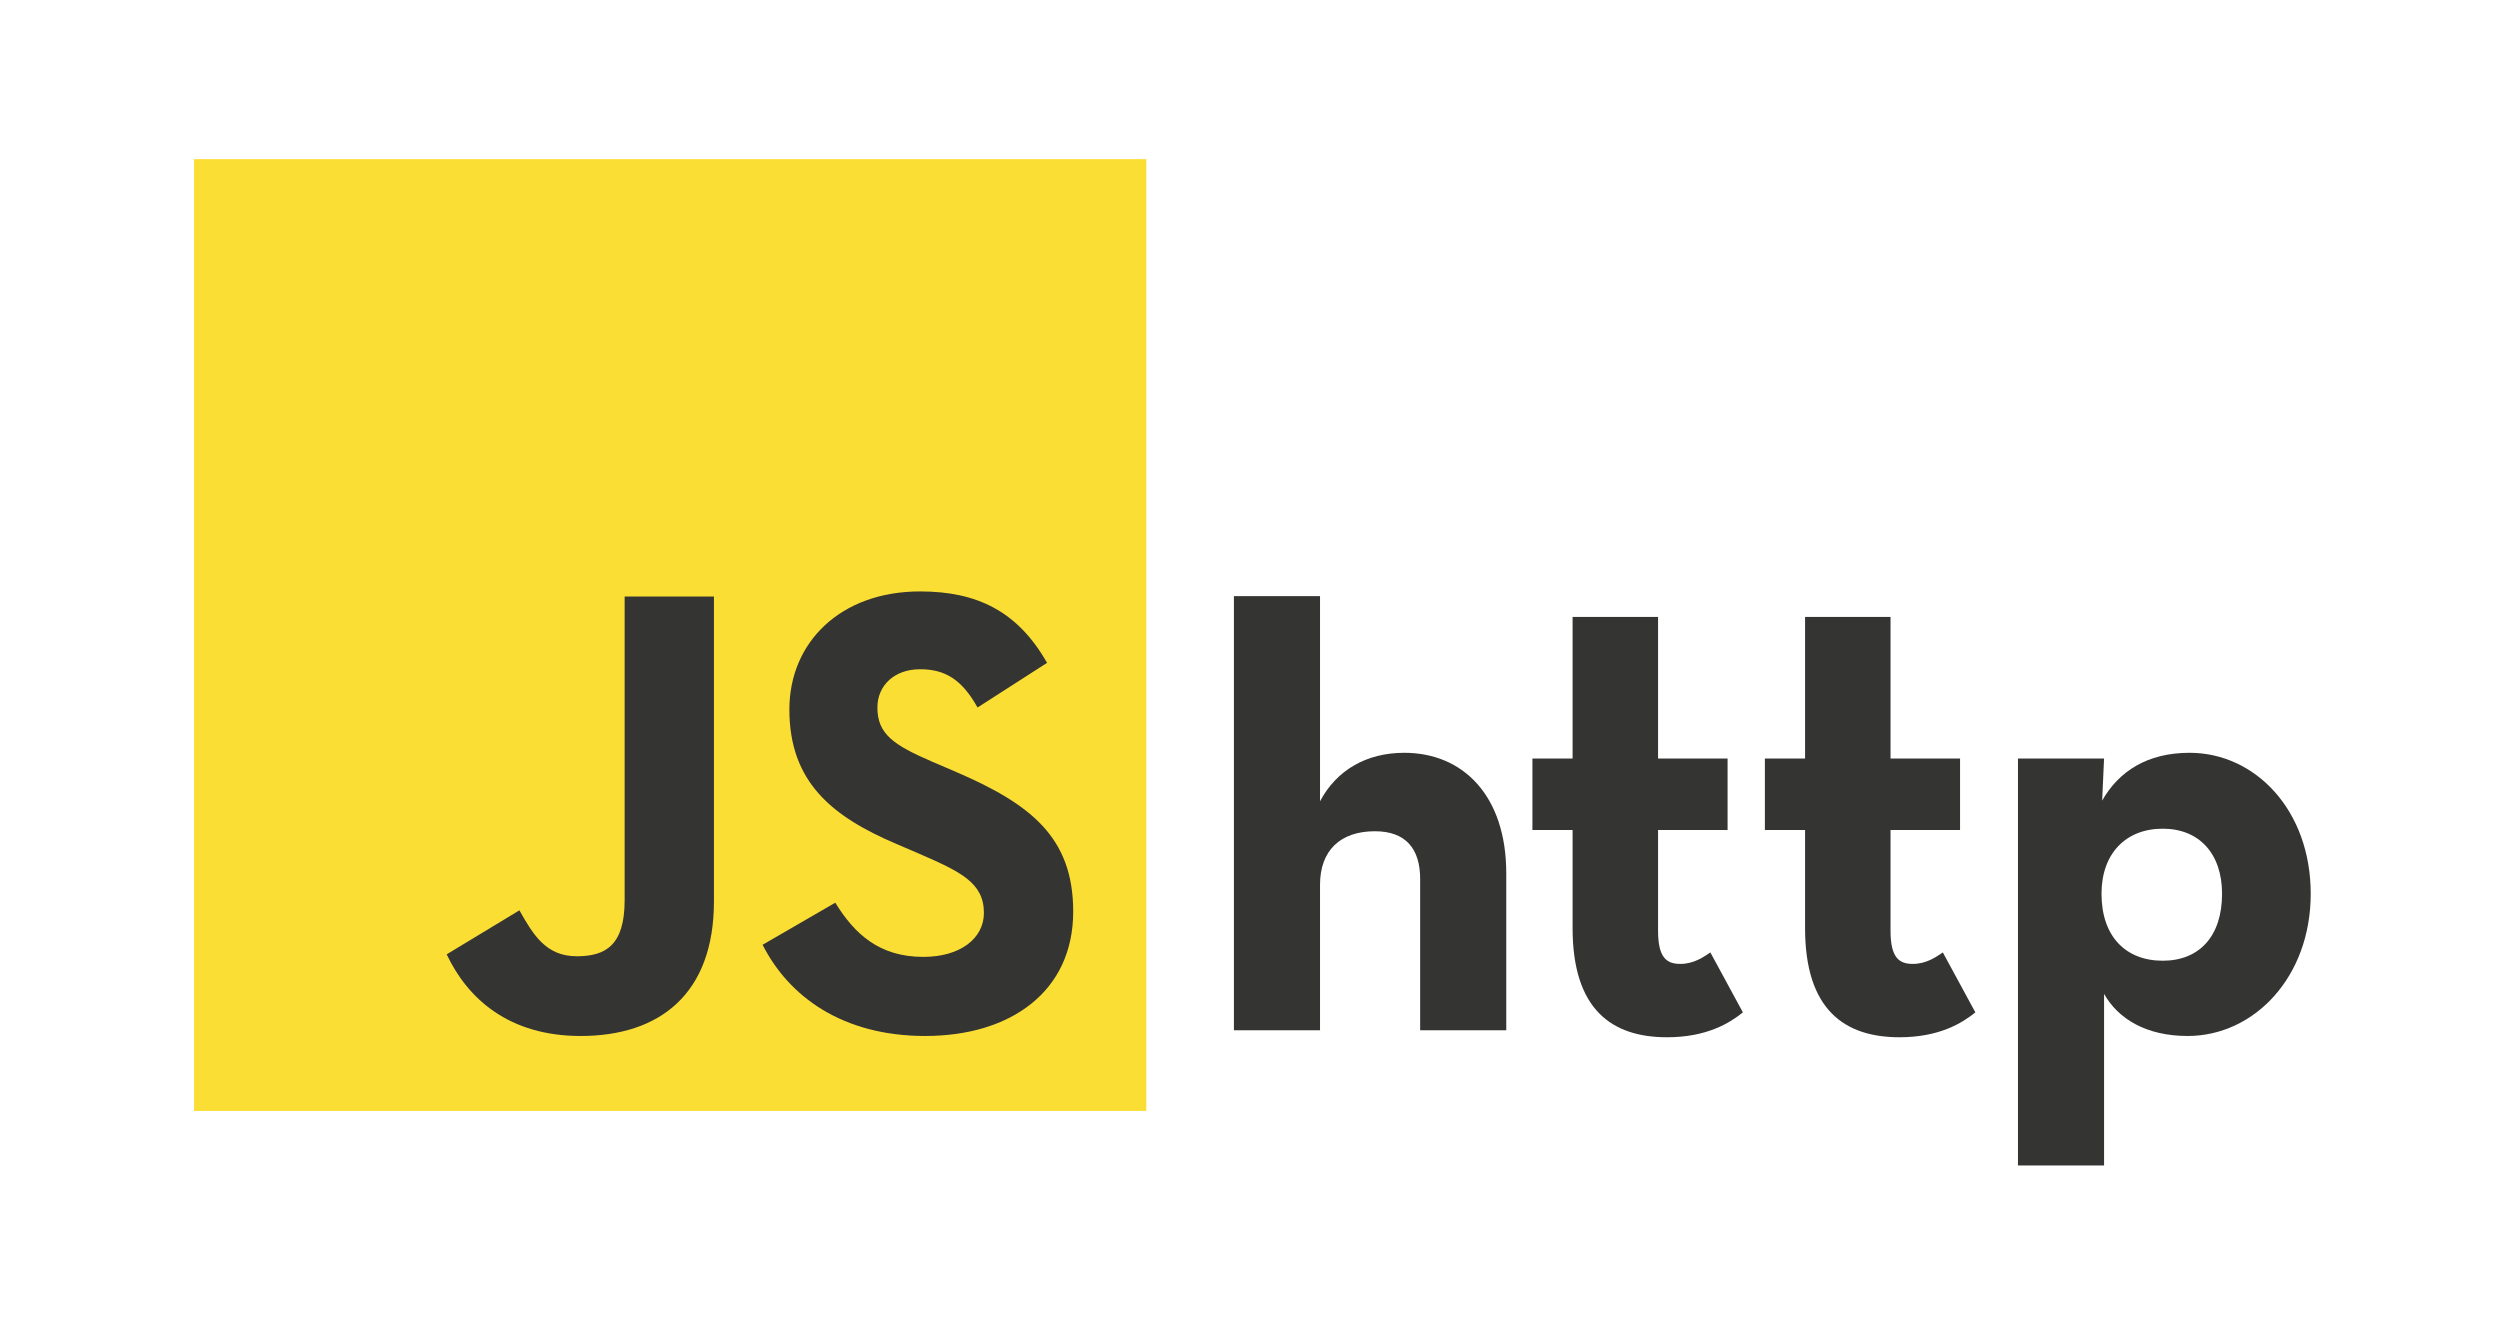
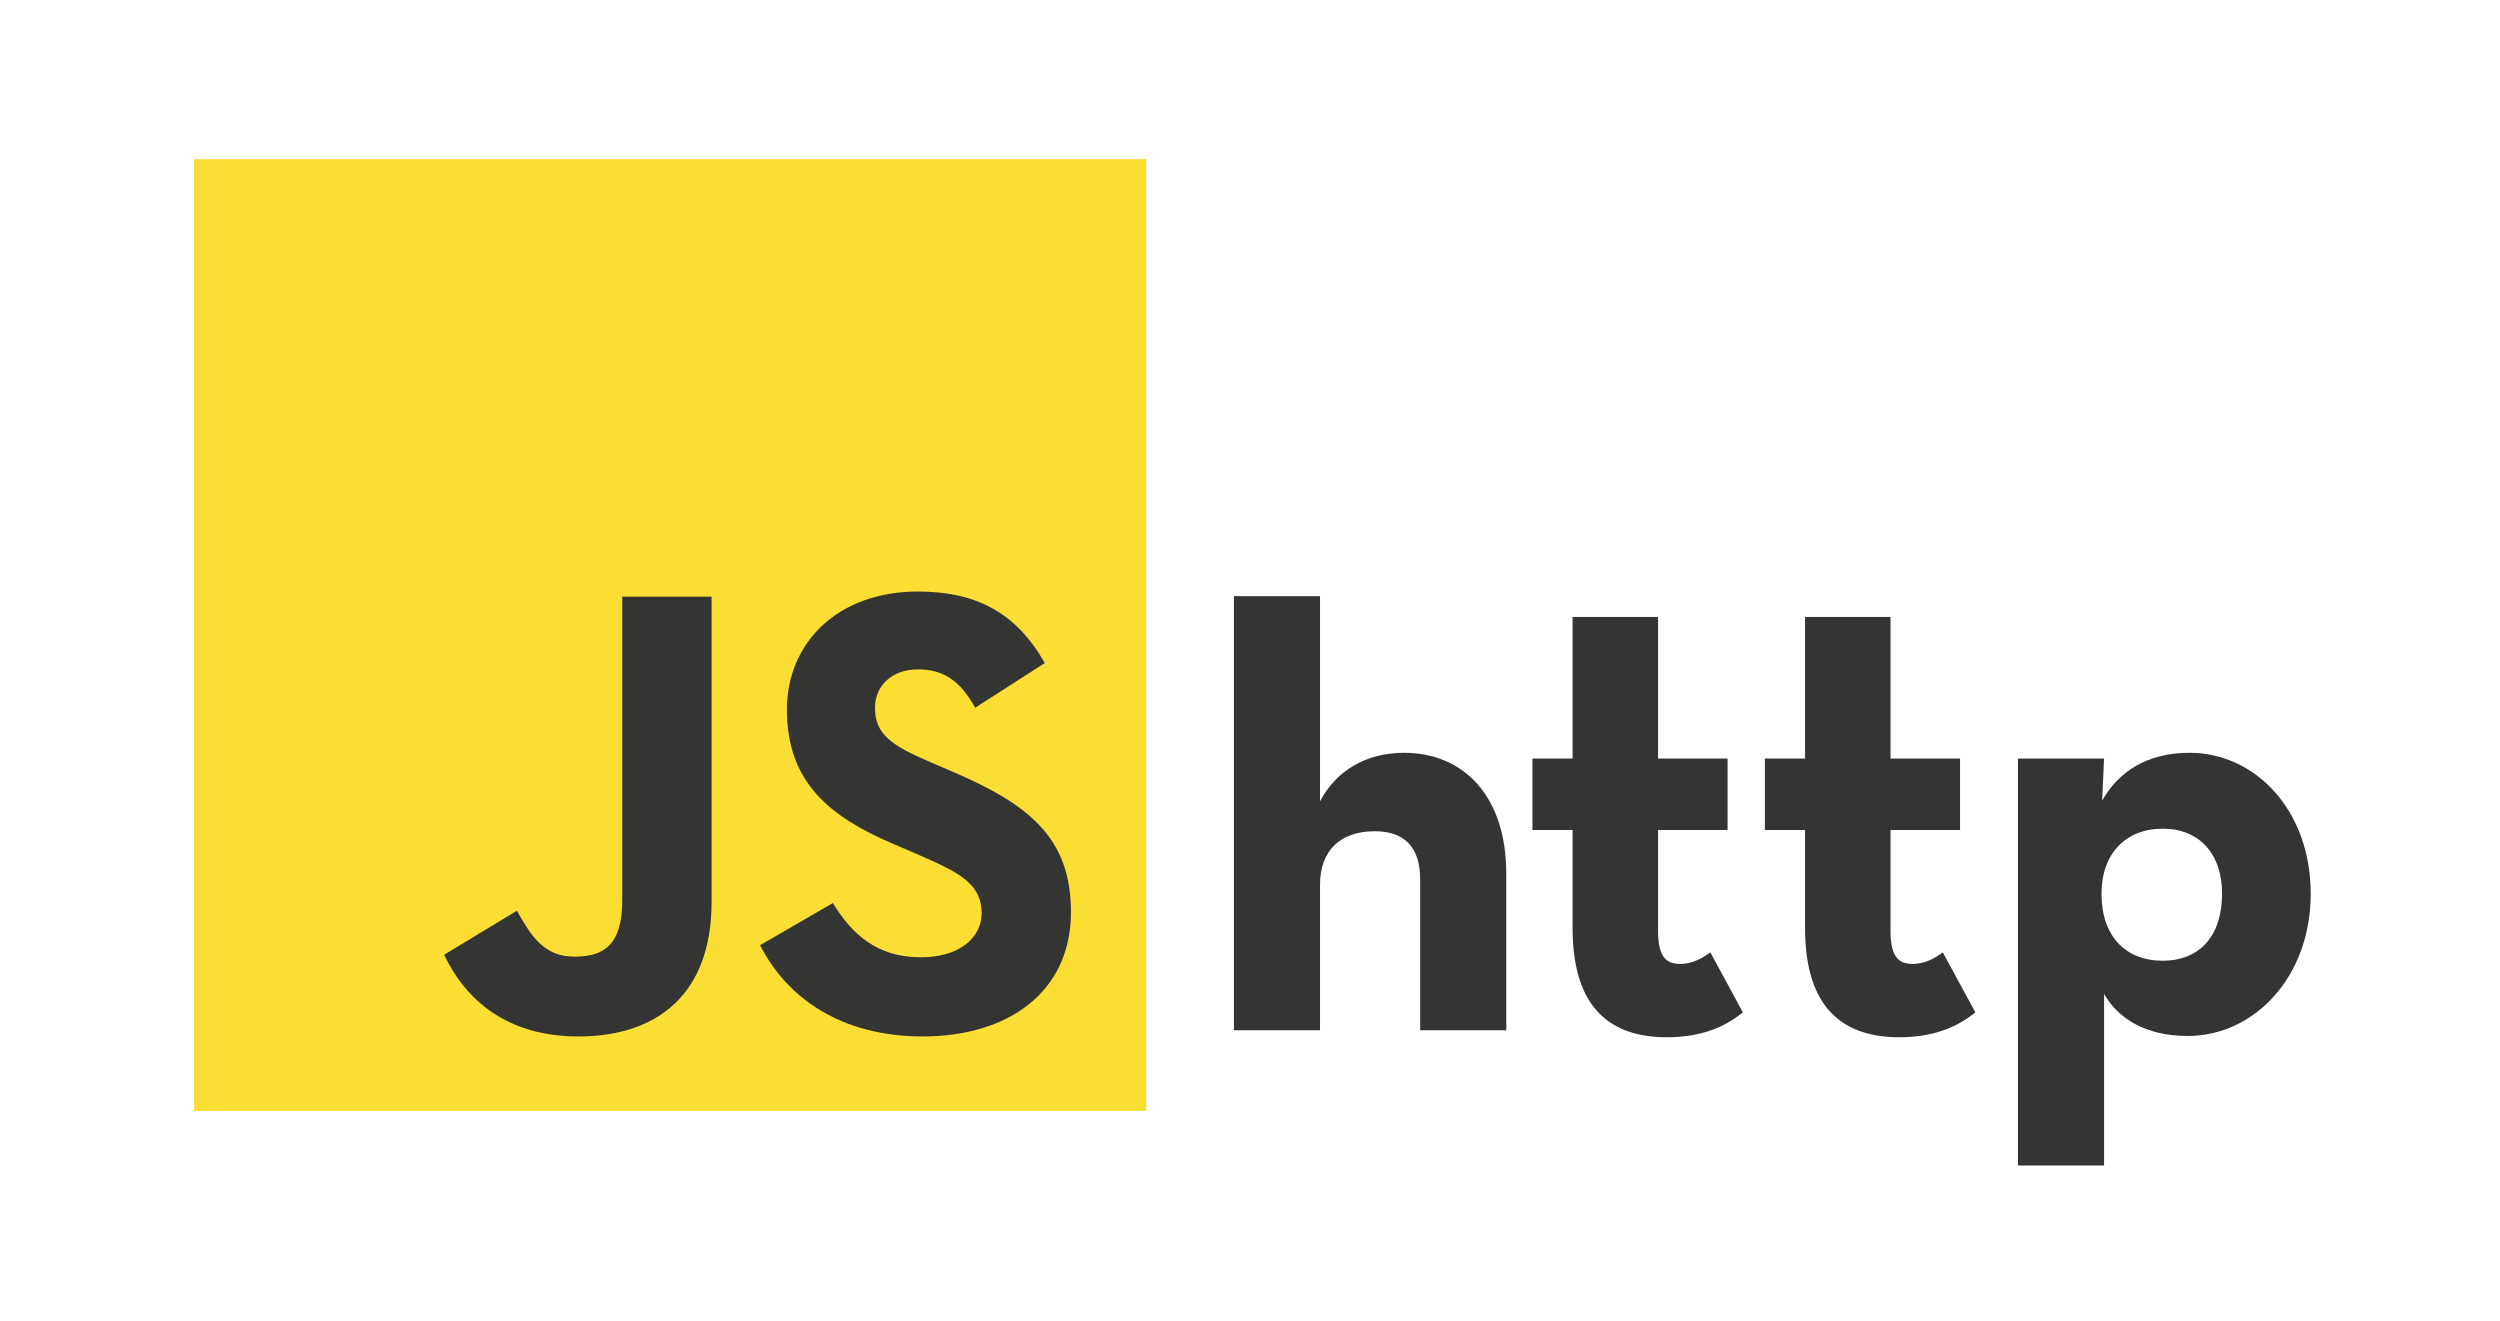
- <svg xmlns="http://www.w3.org/2000/svg" xmlns:xlink="http://www.w3.org/1999/xlink" version="1.1" x="0px" y="0px" width="1325px" height="700px" viewBox="0 0 1325 700" enable-background="new 0 0 1325 700" xml:space="preserve">
-   <g id="Layer_1">
-     <g>
+ <svg xmlns="http://www.w3.org/2000/svg" xmlns:xlink="http://www.w3.org/1999/xlink" version="1.1" id="Layer_1" x="0px" y="0px" width="1325px" height="700px" viewBox="0 0 1325 700" enable-background="new 0 0 1325 700" xml:space="preserve">
+   <g>
+     <defs>
+       <rect id="SVGID_1_" x="102.859" y="84.339" width="504.67" height="504.442" />
+     </defs>
+     <clipPath id="SVGID_2_">
+       <use xlink:href="#SVGID_1_" overflow="visible" />
+     </clipPath>
+     <g clip-path="url(#SVGID_2_)">
      <defs>
-         <rect id="SVGID_1_" x="102.859" y="84.339" width="504.67" height="504.442" />
+         <rect id="SVGID_3_" x="102.859" y="83.841" width="505" height="505" />
      </defs>
-       <clipPath id="SVGID_2_">
-         <use xlink:href="#SVGID_1_" overflow="visible" />
+       <clipPath id="SVGID_4_">
+         <use xlink:href="#SVGID_3_" overflow="visible" />
      </clipPath>
-       <g clip-path="url(#SVGID_2_)">
-         <defs>
-           <rect id="SVGID_3_" x="102.859" y="83.841" width="505" height="505" />
-         </defs>
-         <clipPath id="SVGID_4_">
-           <use xlink:href="#SVGID_3_" overflow="visible" />
-         </clipPath>
-         <rect x="102.859" y="84.339" clip-path="url(#SVGID_4_)" fill="#FBDE34" width="504.67" height="504.442" />
-       </g>
+       <rect x="102.859" y="84.339" clip-path="url(#SVGID_4_)" fill="#FBDE34" width="504.67" height="504.442" />
    </g>
-     <g>
+   </g>
+   <g>
+     <defs>
+       <rect id="SVGID_5_" x="102.859" y="83.841" width="505" height="505" />
+     </defs>
+     <clipPath id="SVGID_6_">
+       <use xlink:href="#SVGID_5_" overflow="visible" />
+     </clipPath>
+   </g>
+   <g>
+     <defs>
+       <rect id="SVGID_7_" x="102.859" y="84.339" width="504.67" height="504.442" />
+     </defs>
+     <clipPath id="SVGID_8_">
+       <use xlink:href="#SVGID_7_" overflow="visible" />
+     </clipPath>
+     <g clip-path="url(#SVGID_8_)">
      <defs>
-         <rect id="SVGID_5_" x="102.859" y="83.841" width="505" height="505" />
+         <rect id="SVGID_9_" x="102.859" y="83.841" width="505" height="505" />
      </defs>
-       <clipPath id="SVGID_6_">
-         <use xlink:href="#SVGID_5_" overflow="visible" />
+       <clipPath id="SVGID_10_">
+         <use xlink:href="#SVGID_9_" overflow="visible" />
      </clipPath>
    </g>
  </g>
-   <g id="Layer_2">
-     <g>
-       <path fill="#343433" d="M236.746,505.802l38.537-23.324c7.437,13.184,14.198,24.339,30.424,24.339    c15.55,0,25.353-6.085,25.353-29.748V316.16h47.327v161.584c0,49.017-28.734,71.327-70.651,71.327    C269.875,549.071,247.901,529.465,236.746,505.802z" />
-       <path fill="#343433" d="M404.172,500.731l38.537-22.311c10.141,16.563,23.324,28.733,46.649,28.733    c19.606,0,32.114-9.804,32.114-23.325c0-16.226-12.846-21.973-34.48-31.438l-11.831-5.071    c-34.143-14.535-56.792-32.79-56.792-71.327c0-35.494,27.044-62.538,69.299-62.538c30.086,0,51.721,10.479,67.271,37.861    l-36.847,23.663c-8.113-14.536-16.902-20.282-30.425-20.282c-13.859,0-22.648,8.789-22.648,20.282    c0,14.197,8.789,19.944,29.071,28.733l11.832,5.071c40.228,17.24,62.876,34.818,62.876,74.369    c0,42.594-33.467,65.918-78.426,65.918C446.427,549.071,418.031,528.113,404.172,500.731z" />
-       <path fill="#343433" d="M653.976,315.962h45.636v108.71c8.789-16.564,24.678-25.691,44.622-25.691    c31.438,0,54.087,22.987,54.087,63.891v83.158h-45.636v-80.116c0-16.227-7.775-25.354-24.001-25.354    c-18.255,0-29.072,10.142-29.072,28.396v77.074h-45.636V315.962z" />
-       <path fill="#343433" d="M833.474,491.942v-52.059h-21.297v-37.861h21.297v-75.045h45.298v75.045h36.847v37.861h-36.847v53.411    c0,14.535,4.732,17.578,11.831,17.578c7.438,0,12.846-4.057,15.888-6.085l17.24,31.776c-7.099,5.746-19.268,13.184-40.227,13.184    C854.432,549.748,833.474,535.212,833.474,491.942z" />
-       <path fill="#343433" d="M956.685,491.942v-52.059h-21.297v-37.861h21.297v-75.045h45.298v75.045h36.847v37.861h-36.847v53.411    c0,14.535,4.732,17.578,11.831,17.578c7.438,0,12.846-4.057,15.888-6.085l17.24,31.776c-7.099,5.746-19.268,13.184-40.227,13.184    C977.643,549.748,956.685,535.212,956.685,491.942z" />
-       <path fill="#343433" d="M1069.518,402.022h45.636l-1.014,22.312c8.789-15.55,24.001-25.354,46.312-25.354    c34.818,0,64.229,30.424,64.229,74.708c0,44.283-30.086,75.383-65.242,75.383c-21.973,0-36.847-9.127-44.284-22.311v90.934    h-45.636V402.022z M1177.691,473.688c0-21.297-12.169-34.48-31.438-34.48c-19.606,0-32.452,13.184-32.452,34.48    c0,22.648,12.846,35.494,32.452,35.494C1165.522,509.183,1177.691,496.337,1177.691,473.688z" />
-     </g>
+   <g>
+     <defs>
+       <rect id="SVGID_11_" x="102.859" y="84.339" width="505" height="505" />
+     </defs>
+     <clipPath id="SVGID_12_">
+       <use xlink:href="#SVGID_11_" overflow="visible" />
+     </clipPath>
+     <path clip-path="url(#SVGID_12_)" fill="#343433" d="M235.385,506.016l38.57-23.342c7.44,13.193,14.209,24.355,30.445,24.355   c15.562,0,25.375-6.089,25.375-29.769v-161.04h47.363v161.714c0,49.057-28.756,71.386-70.709,71.386   C268.541,549.32,246.549,529.697,235.385,506.016" />
+     <path clip-path="url(#SVGID_12_)" fill="#343433" d="M402.854,500.94l38.564-22.328c10.152,16.578,23.347,28.758,46.689,28.758   c19.625,0,32.139-9.812,32.139-23.346c0-16.238-12.854-21.99-34.508-31.461l-11.838-5.077   c-34.172-14.546-56.84-32.814-56.84-71.383c0-35.522,27.064-62.59,69.355-62.59c30.11,0,51.763,10.489,67.323,37.894   l-36.877,23.681c-8.12-14.546-16.914-20.297-30.446-20.297c-13.87,0-22.668,8.796-22.668,20.297   c0,14.21,8.798,19.962,29.095,28.759l11.84,5.074c40.26,17.255,62.928,34.846,62.928,74.427c0,42.63-33.493,65.973-78.488,65.973   C445.143,549.32,416.724,528.346,402.854,500.94" />
+   </g>
+   <g>
+     <path fill="#343433" d="M653.976,315.962h45.636v108.71c8.789-16.564,24.678-25.691,44.622-25.691   c31.438,0,54.087,22.987,54.087,63.891v83.158h-45.636v-80.116c0-16.227-7.775-25.354-24.001-25.354   c-18.255,0-29.072,10.142-29.072,28.396v77.074h-45.636V315.962z" />
+     <path fill="#343433" d="M833.474,491.942v-52.059h-21.297v-37.861h21.297v-75.045h45.298v75.045h36.847v37.861h-36.847v53.411   c0,14.535,4.732,17.578,11.831,17.578c7.438,0,12.846-4.057,15.888-6.085l17.24,31.776c-7.099,5.746-19.268,13.184-40.227,13.184   C854.432,549.748,833.474,535.212,833.474,491.942z" />
+     <path fill="#343433" d="M956.685,491.942v-52.059h-21.297v-37.861h21.297v-75.045h45.298v75.045h36.847v37.861h-36.847v53.411   c0,14.535,4.732,17.578,11.831,17.578c7.438,0,12.846-4.057,15.888-6.085l17.24,31.776c-7.099,5.746-19.268,13.184-40.227,13.184   C977.643,549.748,956.685,535.212,956.685,491.942z" />
+     <path fill="#343433" d="M1069.518,402.022h45.636l-1.014,22.312c8.789-15.55,24.001-25.354,46.312-25.354   c34.818,0,64.229,30.424,64.229,74.708c0,44.283-30.086,75.383-65.242,75.383c-21.973,0-36.847-9.127-44.284-22.311v90.934h-45.636   V402.022z M1177.691,473.688c0-21.297-12.169-34.48-31.438-34.48c-19.606,0-32.452,13.184-32.452,34.48   c0,22.648,12.846,35.494,32.452,35.494C1165.522,509.183,1177.691,496.337,1177.691,473.688z" />
  </g>
</svg>
